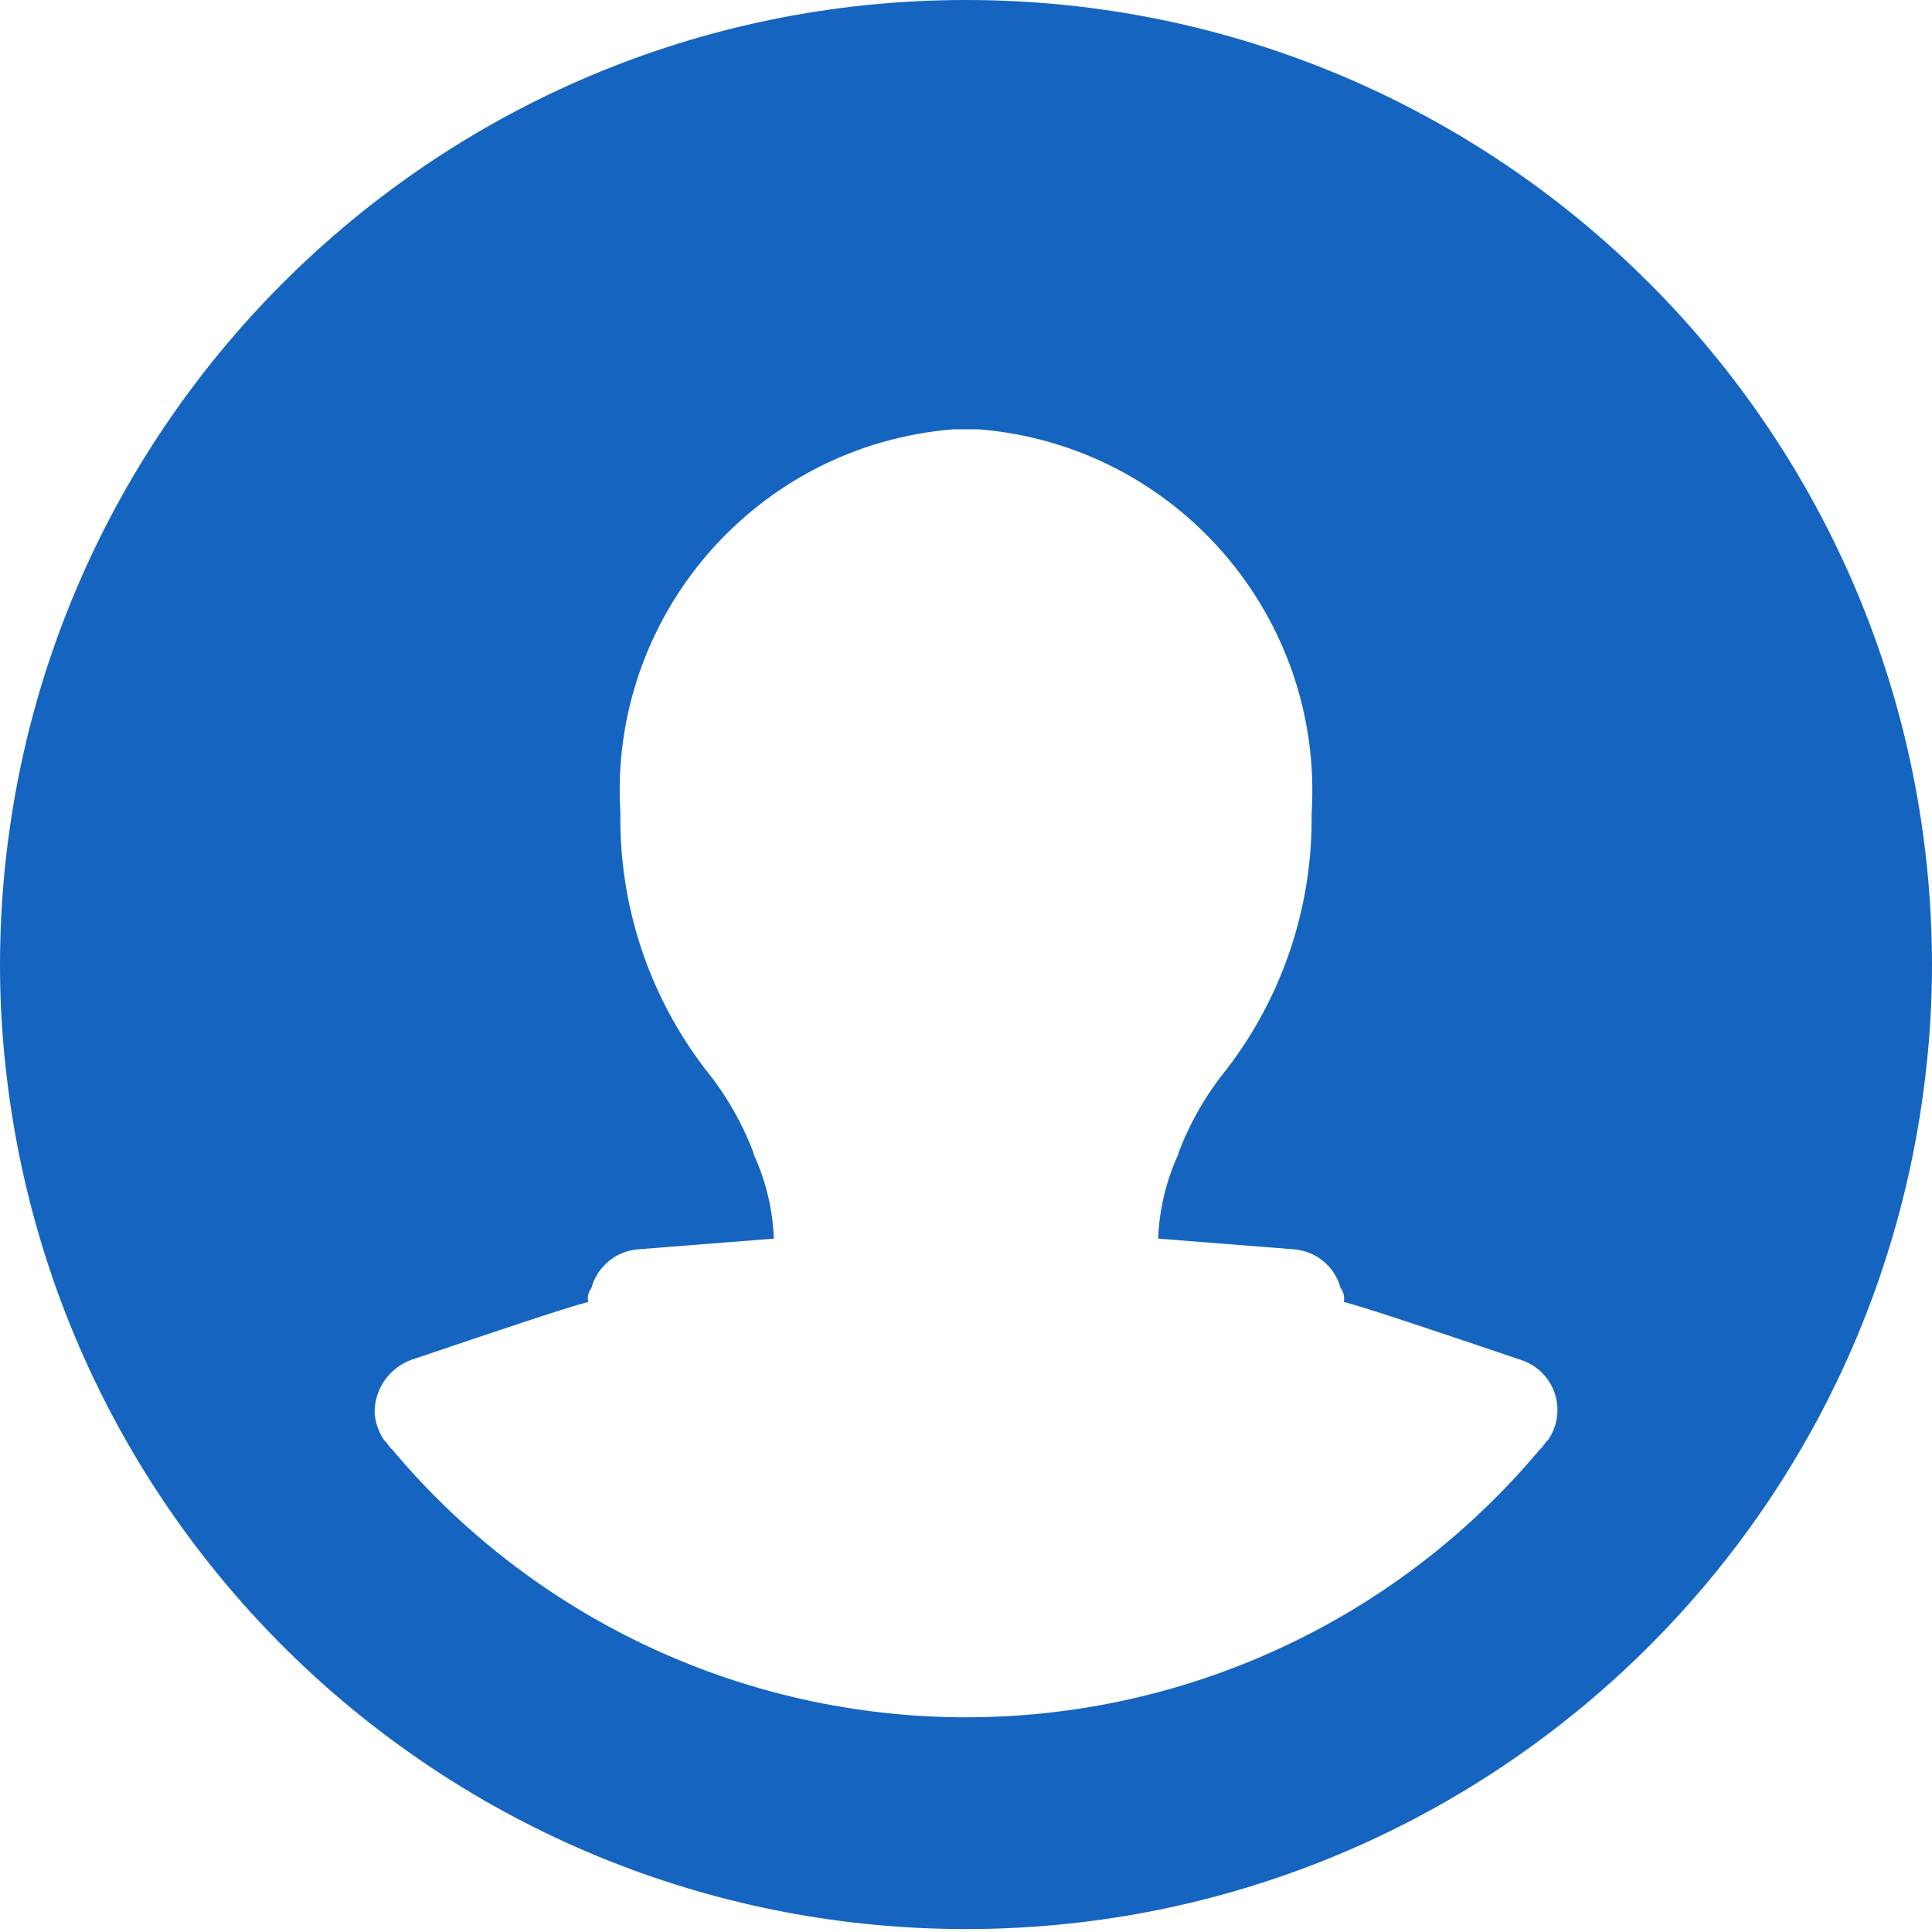
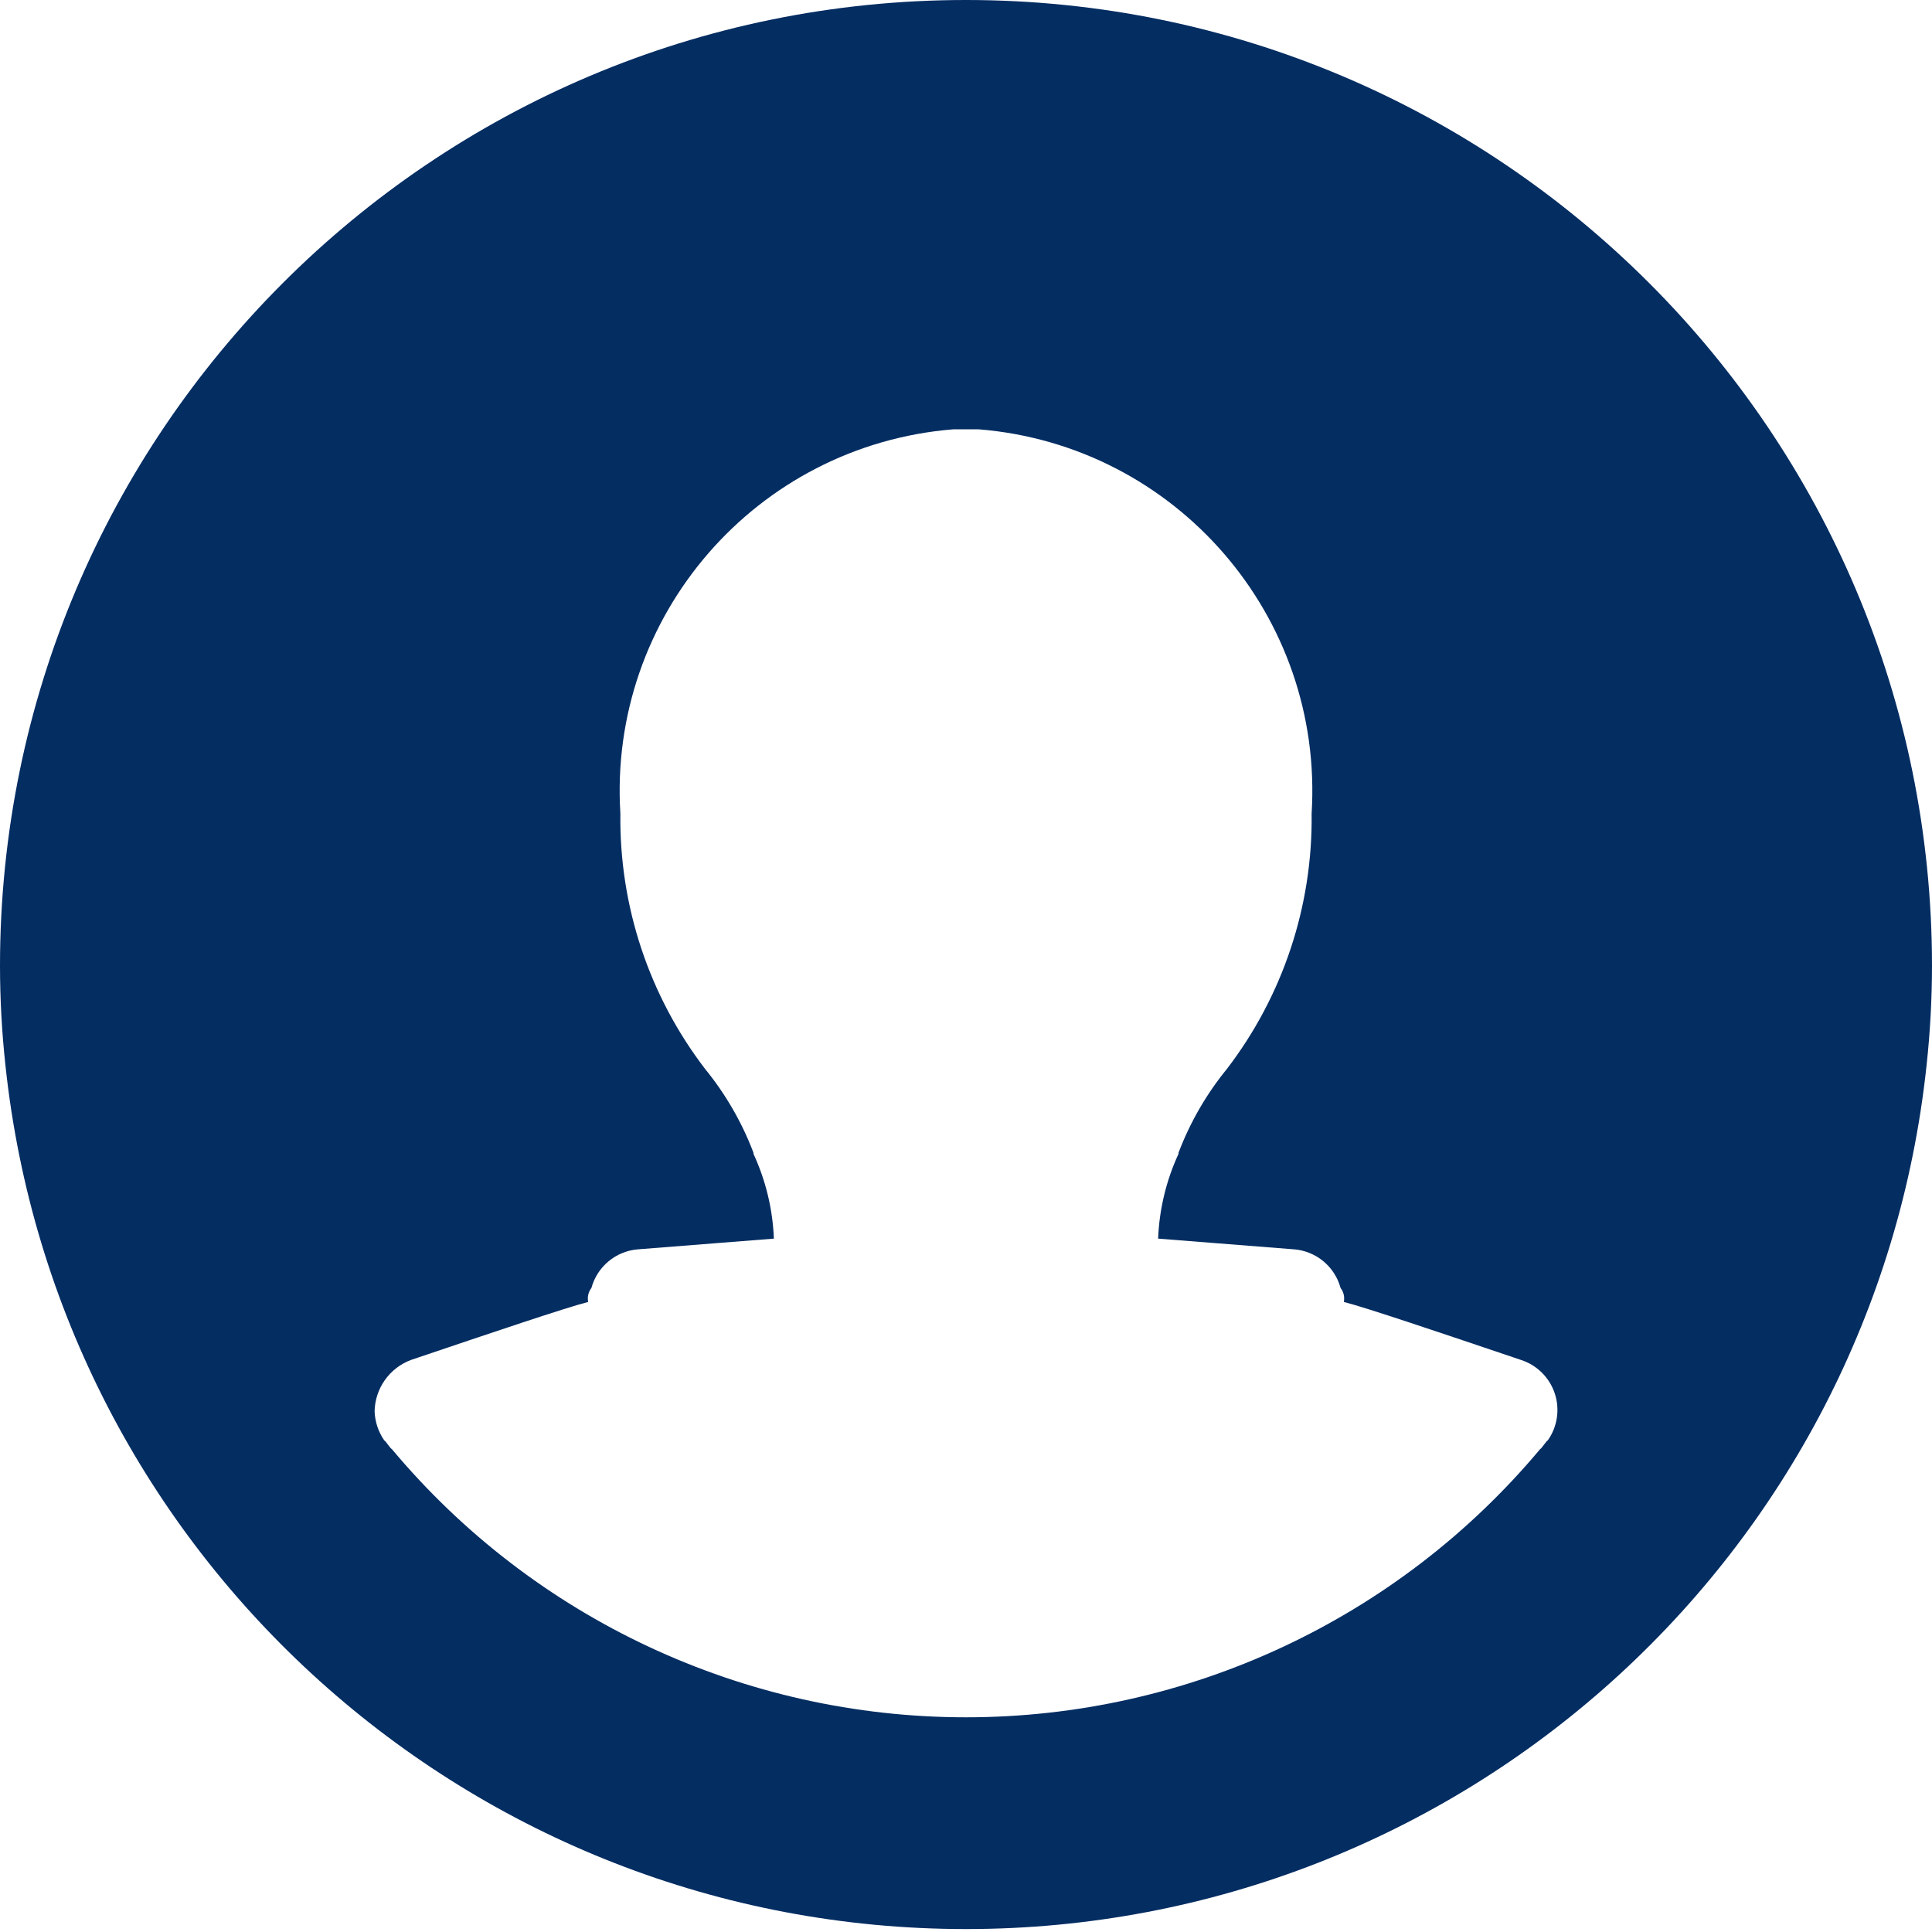
<svg xmlns="http://www.w3.org/2000/svg" width="800px" height="800px" viewBox="0 0 18 18" fill="#000000">
  <g id="SVGRepo_bgCarrier" stroke-width="0" />
  <g id="SVGRepo_tracerCarrier" stroke-linecap="round" stroke-linejoin="round" />
  <g id="SVGRepo_iconCarrier">
-     <path fill="#1565c0" d="M9 0a9 9 0 0 0-9 9 8.654 8.654 0 0 0 .05.92 9 9 0 0 0 17.9 0A8.654 8.654 0 0 0 18 9a9 9 0 0 0-9-9zm5.42 13.42c-.01 0-.06.08-.07.08a6.975 6.975 0 0 1-10.7 0c-.01 0-.06-.08-.07-.08a.512.512 0 0 1-.09-.27.522.522 0 0 1 .34-.48c.74-.25 1.45-.49 1.65-.54a.16.16 0 0 1 .03-.13.49.49 0 0 1 .43-.36l1.27-.1a2.077 2.077 0 0 0-.19-.79v-.01a2.814 2.814 0 0 0-.45-.78 3.83 3.83 0 0 1-.79-2.38A3.38 3.38 0 0 1 8.88 4h.24a3.38 3.38 0 0 1 3.1 3.58 3.83 3.83 0 0 1-.79 2.38 2.814 2.814 0 0 0-.45.78v.01a2.077 2.077 0 0 0-.19.79l1.27.1a.49.49 0 0 1 .43.36.16.16 0 0 1 .03.13c.2.05.91.29 1.65.54a.49.49 0 0 1 .25.75z" />
+     <path fill="#042d62" d="M9 0a9 9 0 0 0-9 9 8.654 8.654 0 0 0 .05.92 9 9 0 0 0 17.9 0A8.654 8.654 0 0 0 18 9a9 9 0 0 0-9-9zm5.42 13.42c-.01 0-.06.08-.07.08a6.975 6.975 0 0 1-10.7 0c-.01 0-.06-.08-.07-.08a.512.512 0 0 1-.09-.27.522.522 0 0 1 .34-.48c.74-.25 1.45-.49 1.65-.54a.16.16 0 0 1 .03-.13.49.49 0 0 1 .43-.36l1.27-.1a2.077 2.077 0 0 0-.19-.79v-.01a2.814 2.814 0 0 0-.45-.78 3.83 3.83 0 0 1-.79-2.38A3.38 3.38 0 0 1 8.88 4h.24a3.38 3.38 0 0 1 3.1 3.58 3.83 3.83 0 0 1-.79 2.38 2.814 2.814 0 0 0-.45.78v.01a2.077 2.077 0 0 0-.19.79l1.27.1a.49.49 0 0 1 .43.36.16.16 0 0 1 .03.13c.2.05.91.29 1.65.54a.49.49 0 0 1 .25.75z" />
  </g>
</svg>
